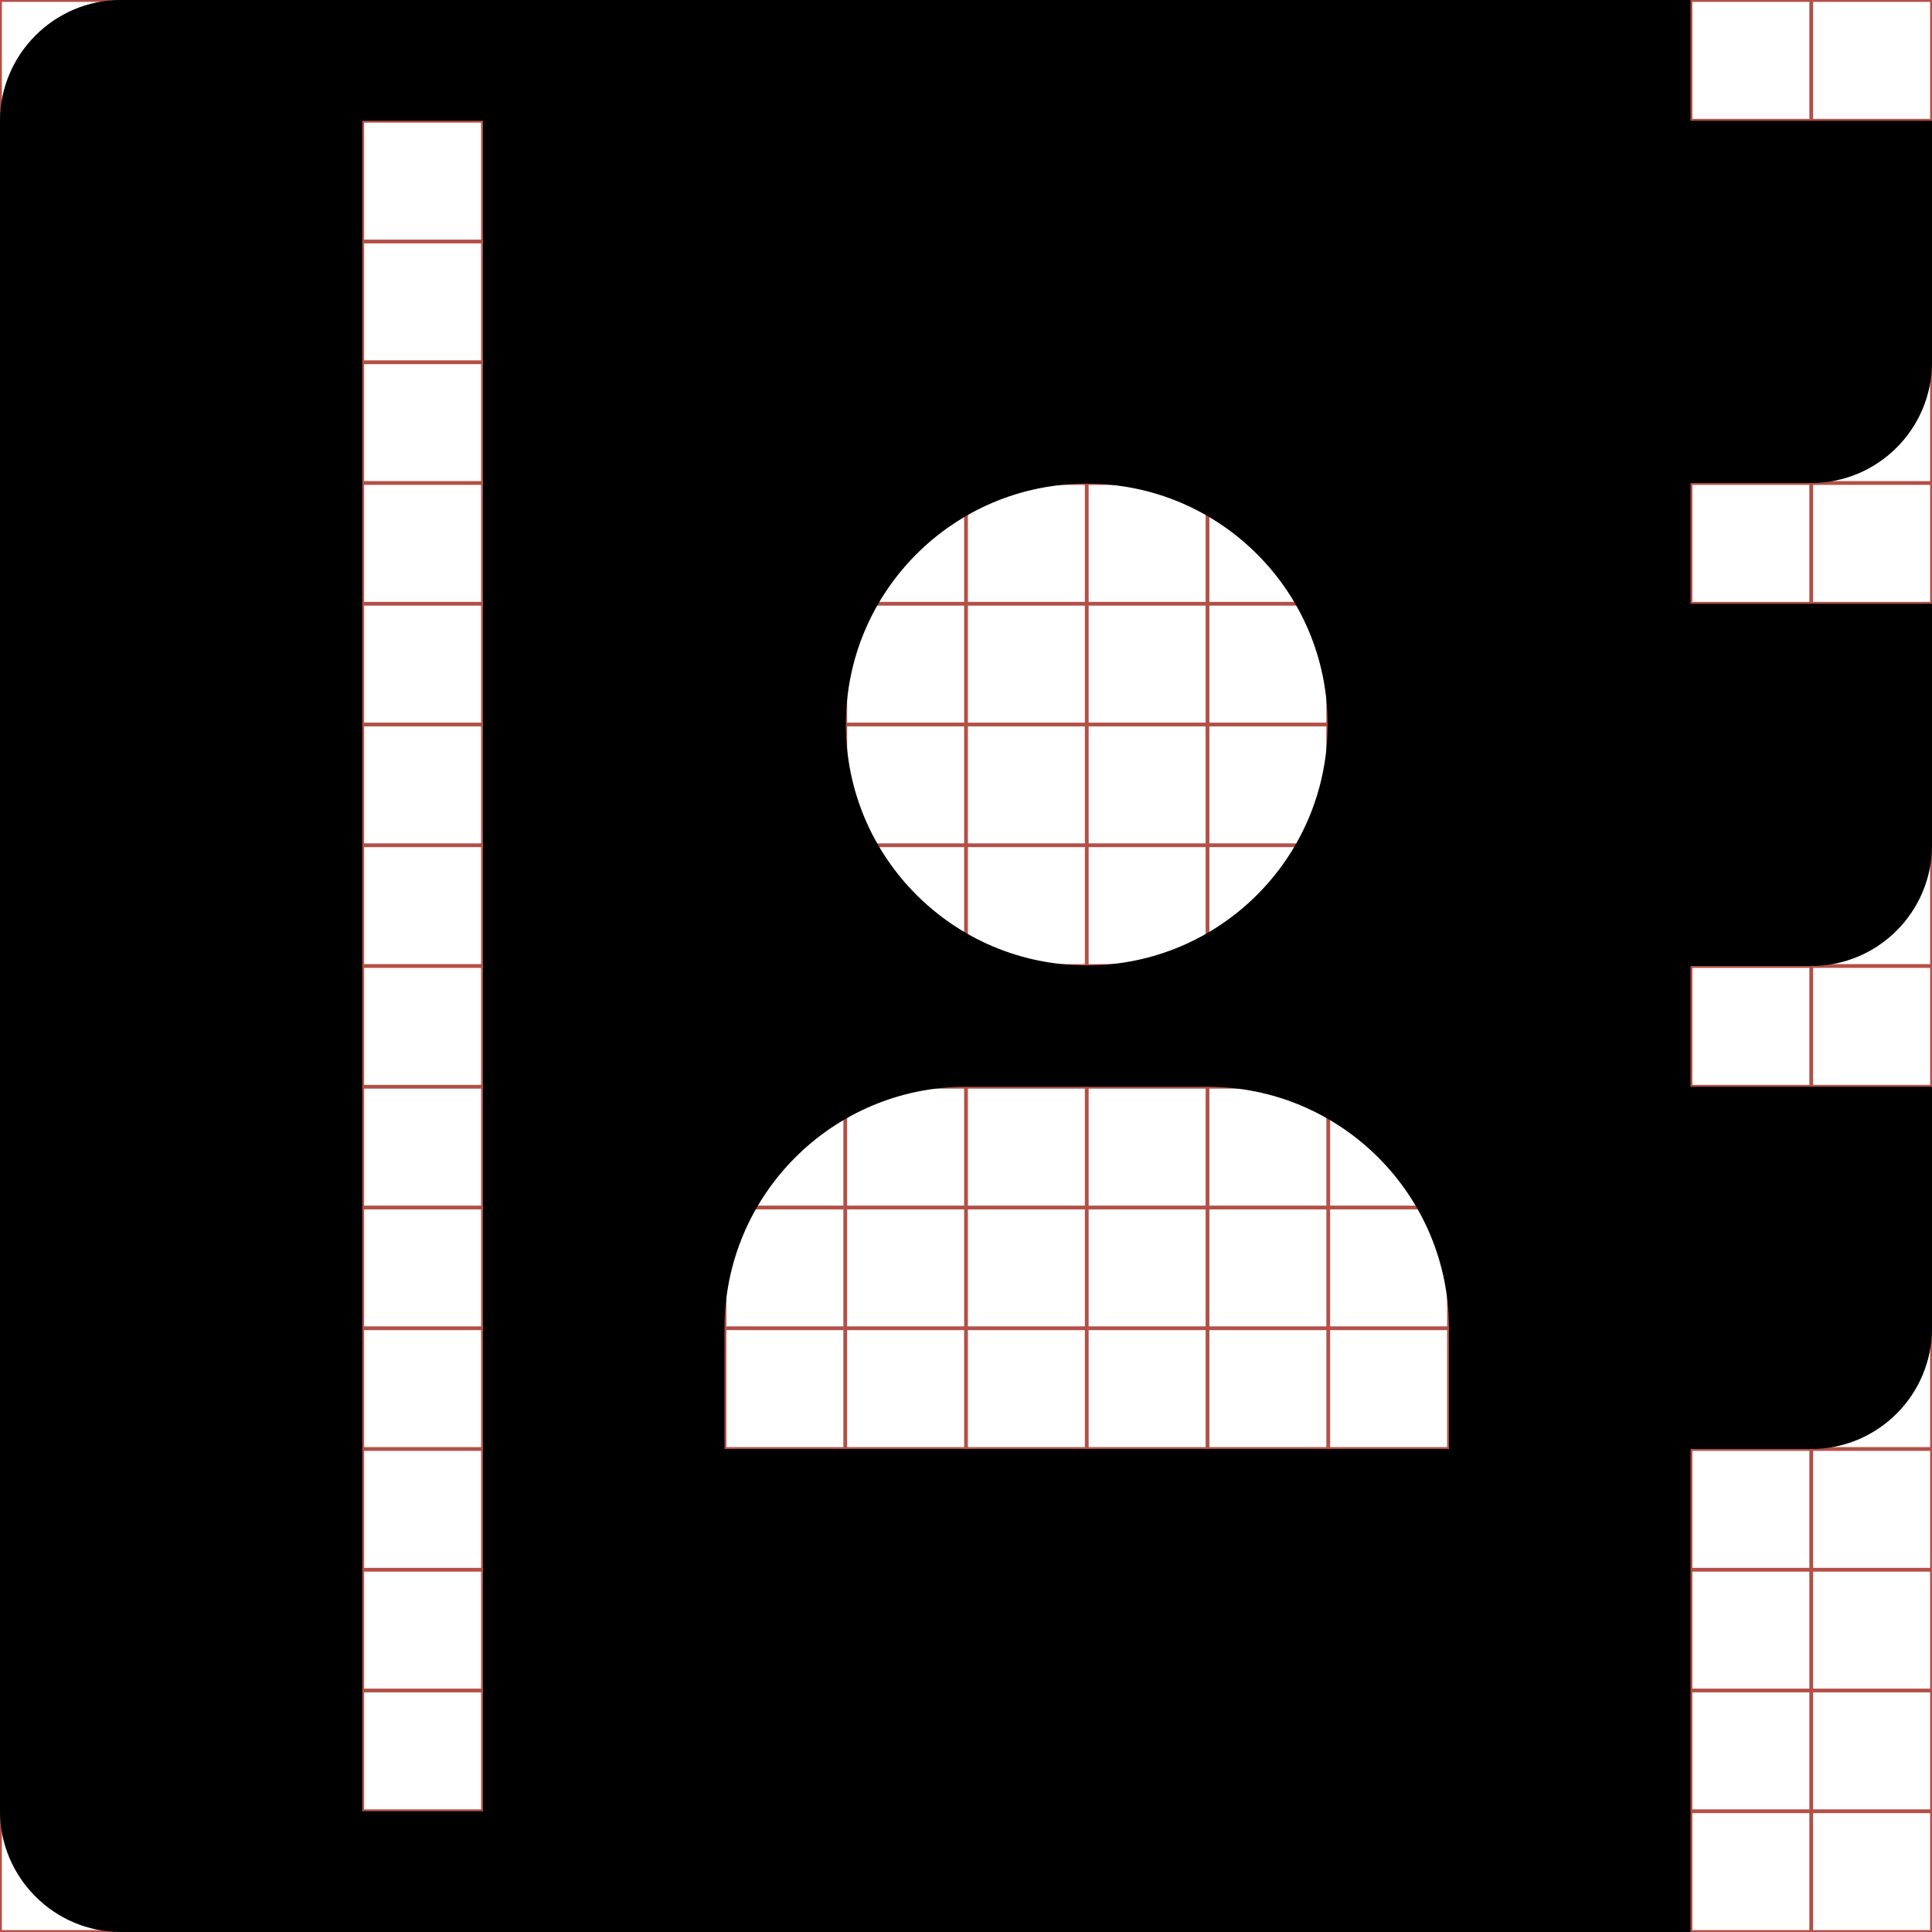
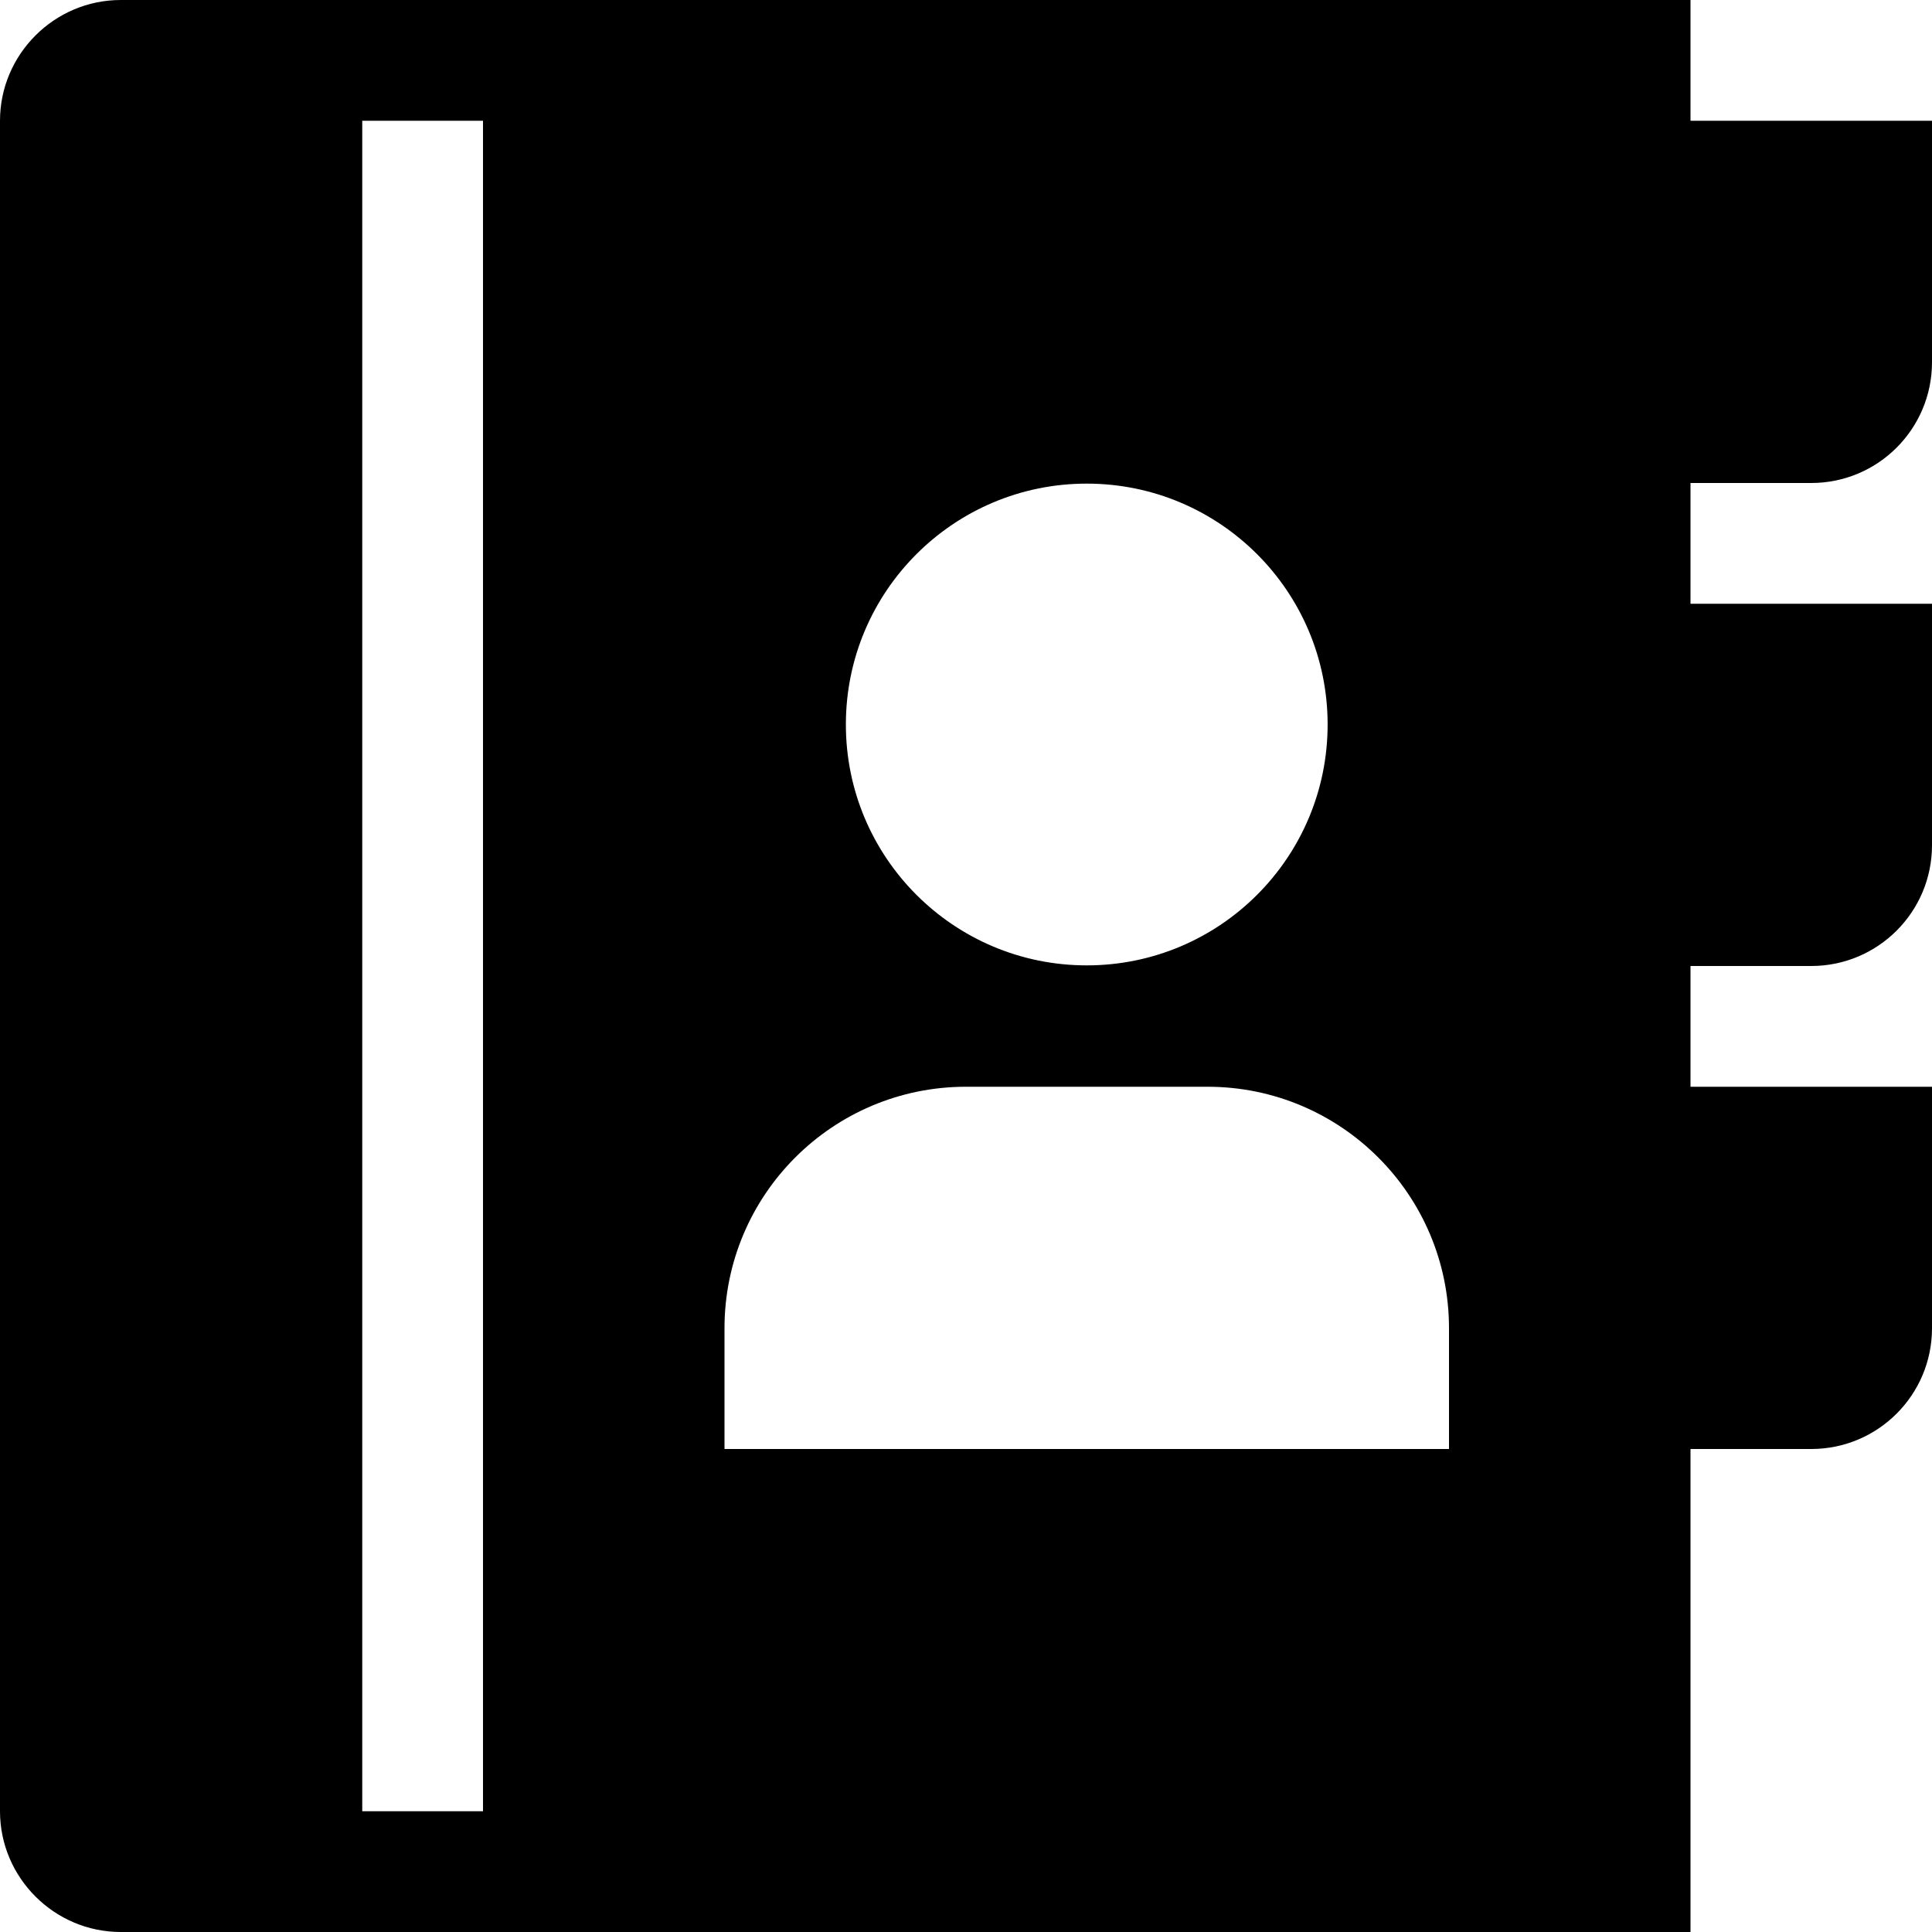
<svg xmlns="http://www.w3.org/2000/svg" width="512" height="512" viewBox="0 0 512 512" fill="#000000">
-   <g class="svgGrid" id="svgGrid">
-     <line stroke-width="1" stroke="#B35047" x1="32" x2="32" y1="0" y2="512" />
-     <line stroke-width="1" stroke="#B35047" x1="64" x2="64" y1="0" y2="512" />
-     <line stroke-width="1" stroke="#B35047" x1="96" x2="96" y1="0" y2="512" />
-     <line stroke-width="1" stroke="#B35047" x1="128" x2="128" y1="0" y2="512" />
-     <line stroke-width="1" stroke="#B35047" x1="160" x2="160" y1="0" y2="512" />
-     <line stroke-width="1" stroke="#B35047" x1="192" x2="192" y1="0" y2="512" />
-     <line stroke-width="1" stroke="#B35047" x1="224" x2="224" y1="0" y2="512" />
-     <line stroke-width="1" stroke="#B35047" x1="256" x2="256" y1="0" y2="512" />
-     <line stroke-width="1" stroke="#B35047" x1="288" x2="288" y1="0" y2="512" />
-     <line stroke-width="1" stroke="#B35047" x1="320" x2="320" y1="0" y2="512" />
-     <line stroke-width="1" stroke="#B35047" x1="352" x2="352" y1="0" y2="512" />
-     <line stroke-width="1" stroke="#B35047" x1="384" x2="384" y1="0" y2="512" />
-     <line stroke-width="1" stroke="#B35047" x1="416" x2="416" y1="0" y2="512" />
-     <line stroke-width="1" stroke="#B35047" x1="448" x2="448" y1="0" y2="512" />
-     <line stroke-width="1" stroke="#B35047" x1="480" x2="480" y1="0" y2="512" />
-     <line stroke-width="1" stroke="#B35047" x1="0" x2="512" y1="32" y2="32" />
-     <line stroke-width="1" stroke="#B35047" x1="0" x2="512" y1="64" y2="64" />
-     <line stroke-width="1" stroke="#B35047" x1="0" x2="512" y1="96" y2="96" />
-     <line stroke-width="1" stroke="#B35047" x1="0" x2="512" y1="128" y2="128" />
-     <line stroke-width="1" stroke="#B35047" x1="0" x2="512" y1="160" y2="160" />
-     <line stroke-width="1" stroke="#B35047" x1="0" x2="512" y1="192" y2="192" />
-     <line stroke-width="1" stroke="#B35047" x1="0" x2="512" y1="224" y2="224" />
-     <line stroke-width="1" stroke="#B35047" x1="0" x2="512" y1="256" y2="256" />
-     <line stroke-width="1" stroke="#B35047" x1="0" x2="512" y1="288" y2="288" />
-     <line stroke-width="1" stroke="#B35047" x1="0" x2="512" y1="320" y2="320" />
-     <line stroke-width="1" stroke="#B35047" x1="0" x2="512" y1="352" y2="352" />
-     <line stroke-width="1" stroke="#B35047" x1="0" x2="512" y1="384" y2="384" />
-     <line stroke-width="1" stroke="#B35047" x1="0" x2="512" y1="416" y2="416" />
-     <line stroke-width="1" stroke="#B35047" x1="0" x2="512" y1="448" y2="448" />
-     <line stroke-width="1" stroke="#B35047" x1="0" x2="512" y1="480" y2="480" />
-     <rect x="0" y="0" width="512" height="512" fill="none" stroke-width="1" stroke="#B35047" />
-   </g>
  <path d="M 480.00,128.00c 17.673,0.00, 32.00-14.327, 32.00-32.00L 512.00,32.00 l-64.00,0.00 L 448.00,0.00 L 32.00,0.00 C 14.40,0.00,0.00,14.399,0.00,32.00l0.00,448.00 c0.00,17.60, 14.398,32.00, 32.00,32.00l 416.00,0.00 L 448.00,384.00 l 32.00,0.00 c 17.673,0.00, 32.00-14.327, 32.00-32.00l0.00-64.00 l-64.00,0.00 l0.00-32.00 l 32.00,0.00 c 17.673,0.00, 32.00-14.327, 32.00-32.00l0.00-64.00 l-64.00,0.00 l0.00-32.00 L 480.00,128.00 z M 288.00,128.165 c 35.255,0.00, 63.835,28.58, 63.835,63.835s-28.58,63.835-63.835,63.835c-35.255,0.00-63.835-28.58-63.835-63.835 S 252.745,128.165, 288.00,128.165z M 128.00,480.00L 96.00,480.00 L 96.00,32.00 l 32.00,0.00 L 128.00,480.00 z M 384.00,384.00L 192.00,384.00 l0.00-32.00 c0.00-35.347, 28.654-64.00, 64.00-64.00l0.00,0.00 l 64.00,0.00 c 35.348,0.00, 64.00,28.653, 64.00,64.00 L 384.00,384.00 z" />
</svg>
